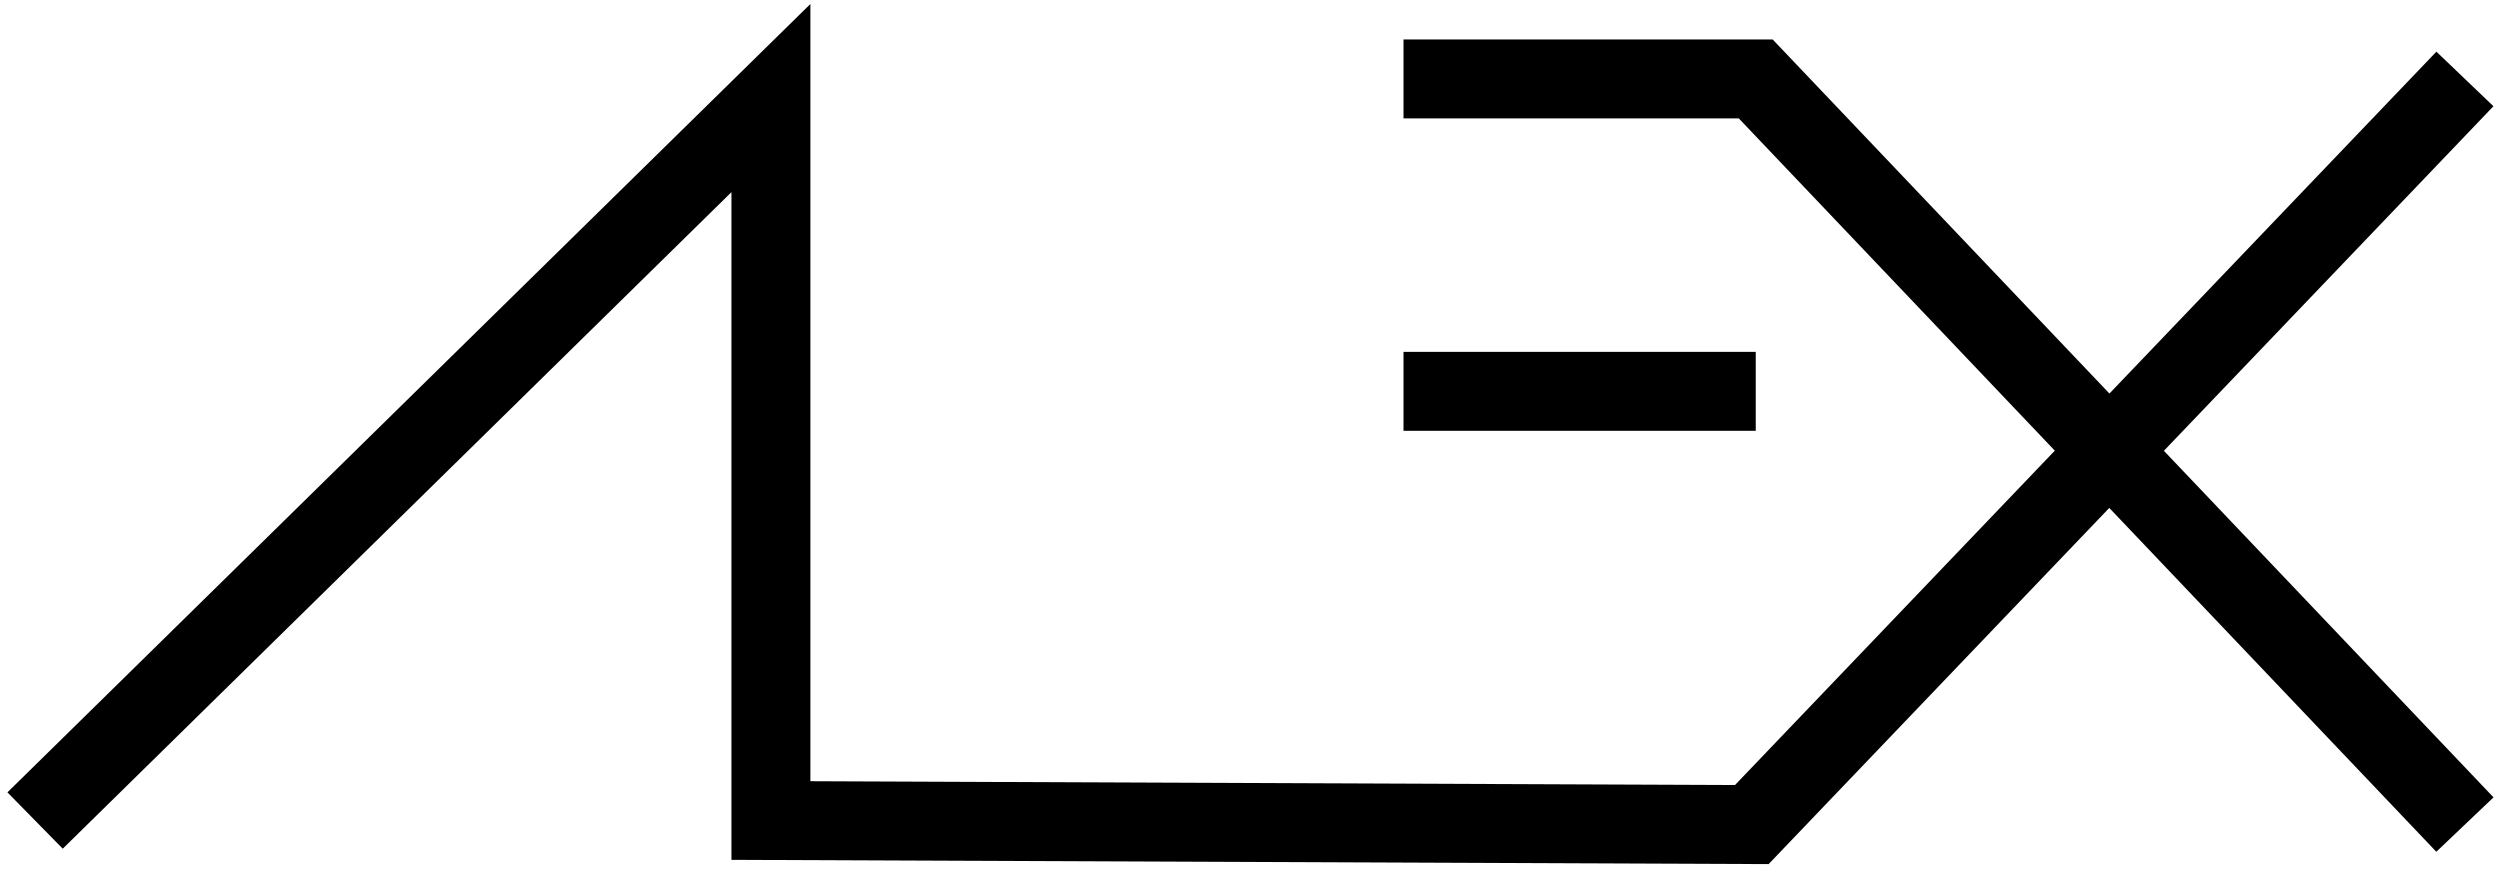
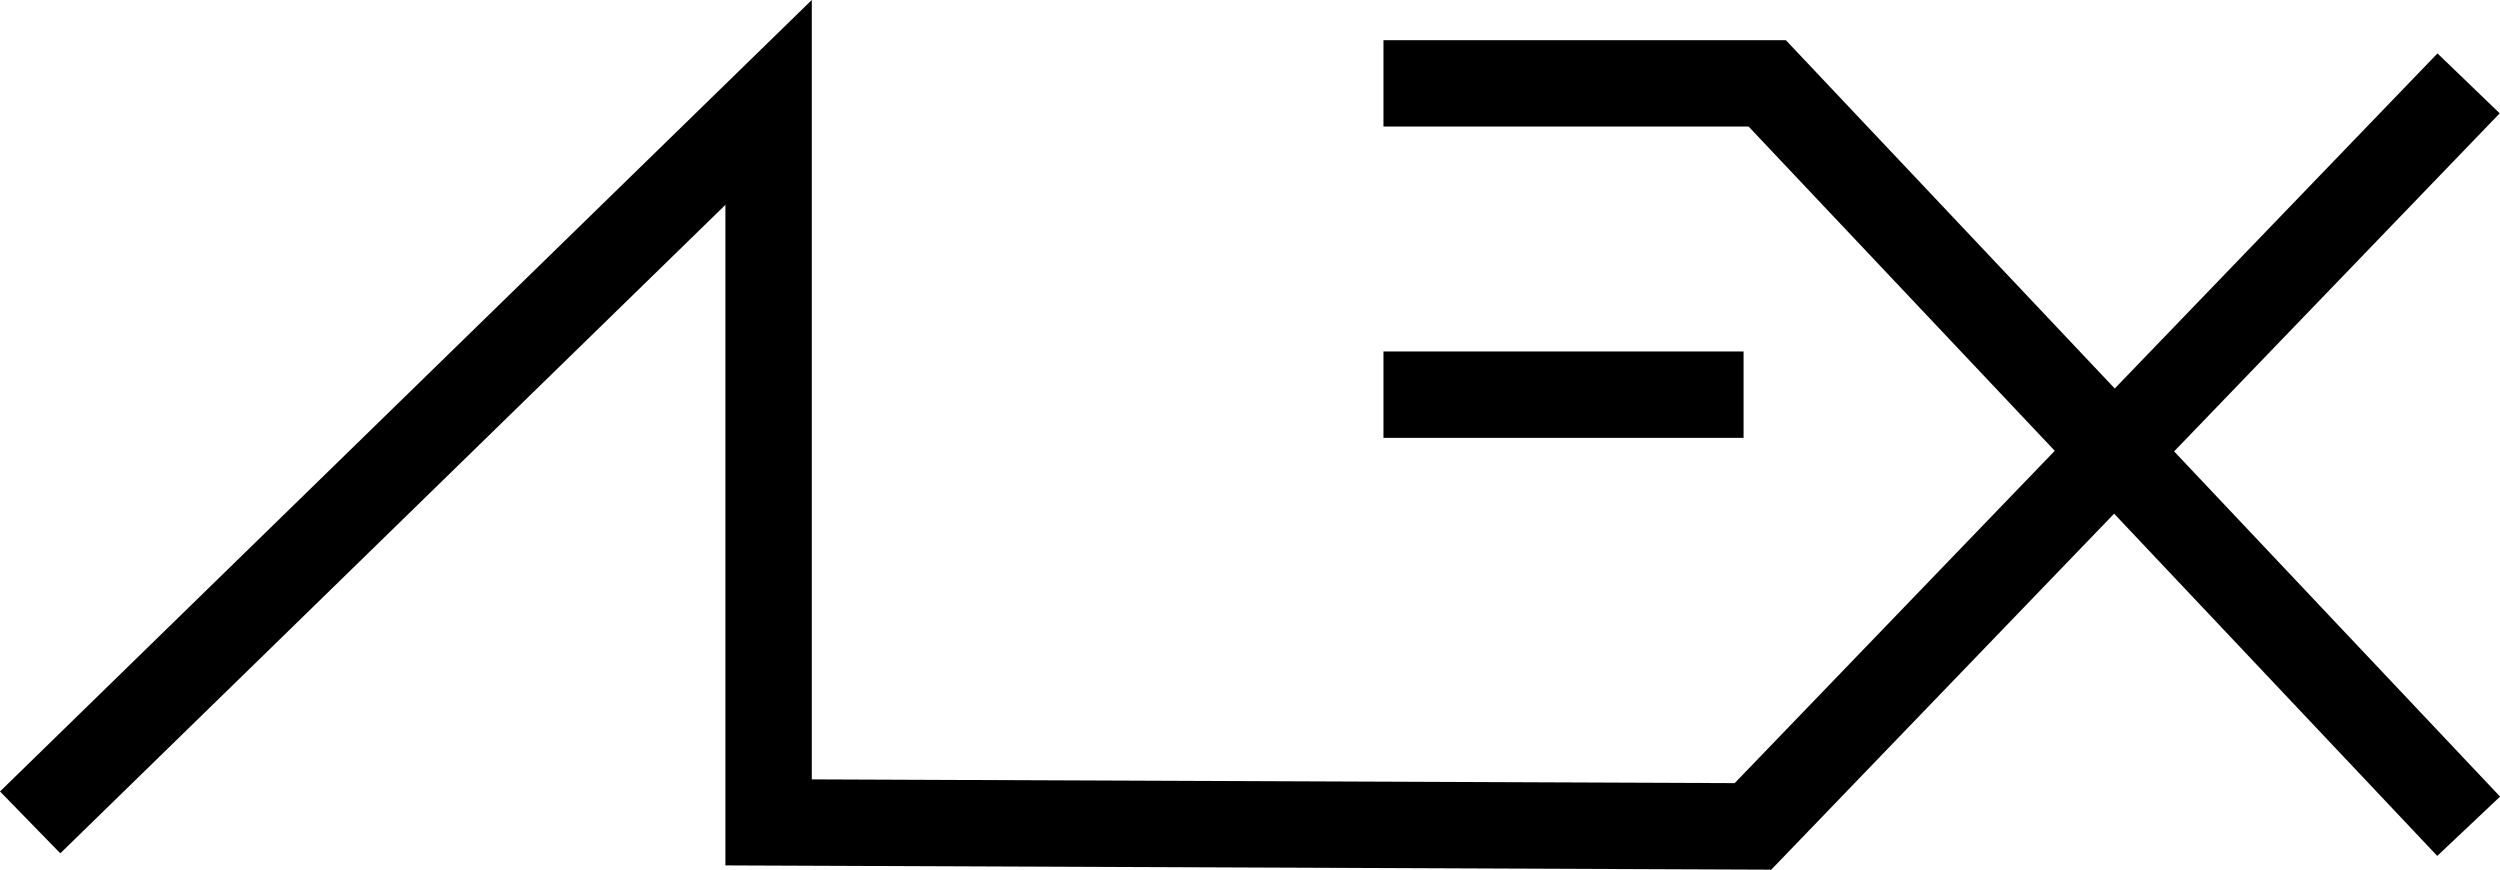
- <svg xmlns="http://www.w3.org/2000/svg" width="285px" height="99px" viewBox="0 0 285 99" version="1.1">
-   <g id="Page-1" stroke="none" stroke-width="1" fill="none" fill-rule="evenodd">
-     <g id="Desktop" transform="translate(-867, -724)" stroke="#000000" stroke-width="9">
-       <g id="Group-5" transform="translate(871, 733)">
-         <polyline id="Stroke-1" points="0 84.54 83.884 2.181 83.884 84.54 195.707 85 277 0" />
-         <path d="M156,35.612 L196.155,35.612 M156,0 L196.155,0 L277,85" id="Stroke-3" />
-       </g>
+ <svg xmlns="http://www.w3.org/2000/svg" viewBox="0 0 723.53 251.69">
+   <defs>
+     <style>.cls-1{fill:none;stroke:#000;stroke-miterlimit:10;stroke-width:25px;}</style>
+   </defs>
+   <g id="Calque_2" data-name="Calque 2">
+     <g id="Calque_1-2" data-name="Calque 1">
+       <polyline class="cls-1" points="8.73 238.01 222.44 29.64 222.44 238.01 507.33 239.17 714.44 24.13" />
+       <path class="cls-1" d="M400.39,24.13H511.46l203,215M400.39,114.22H504.61" />
    </g>
  </g>
</svg>
